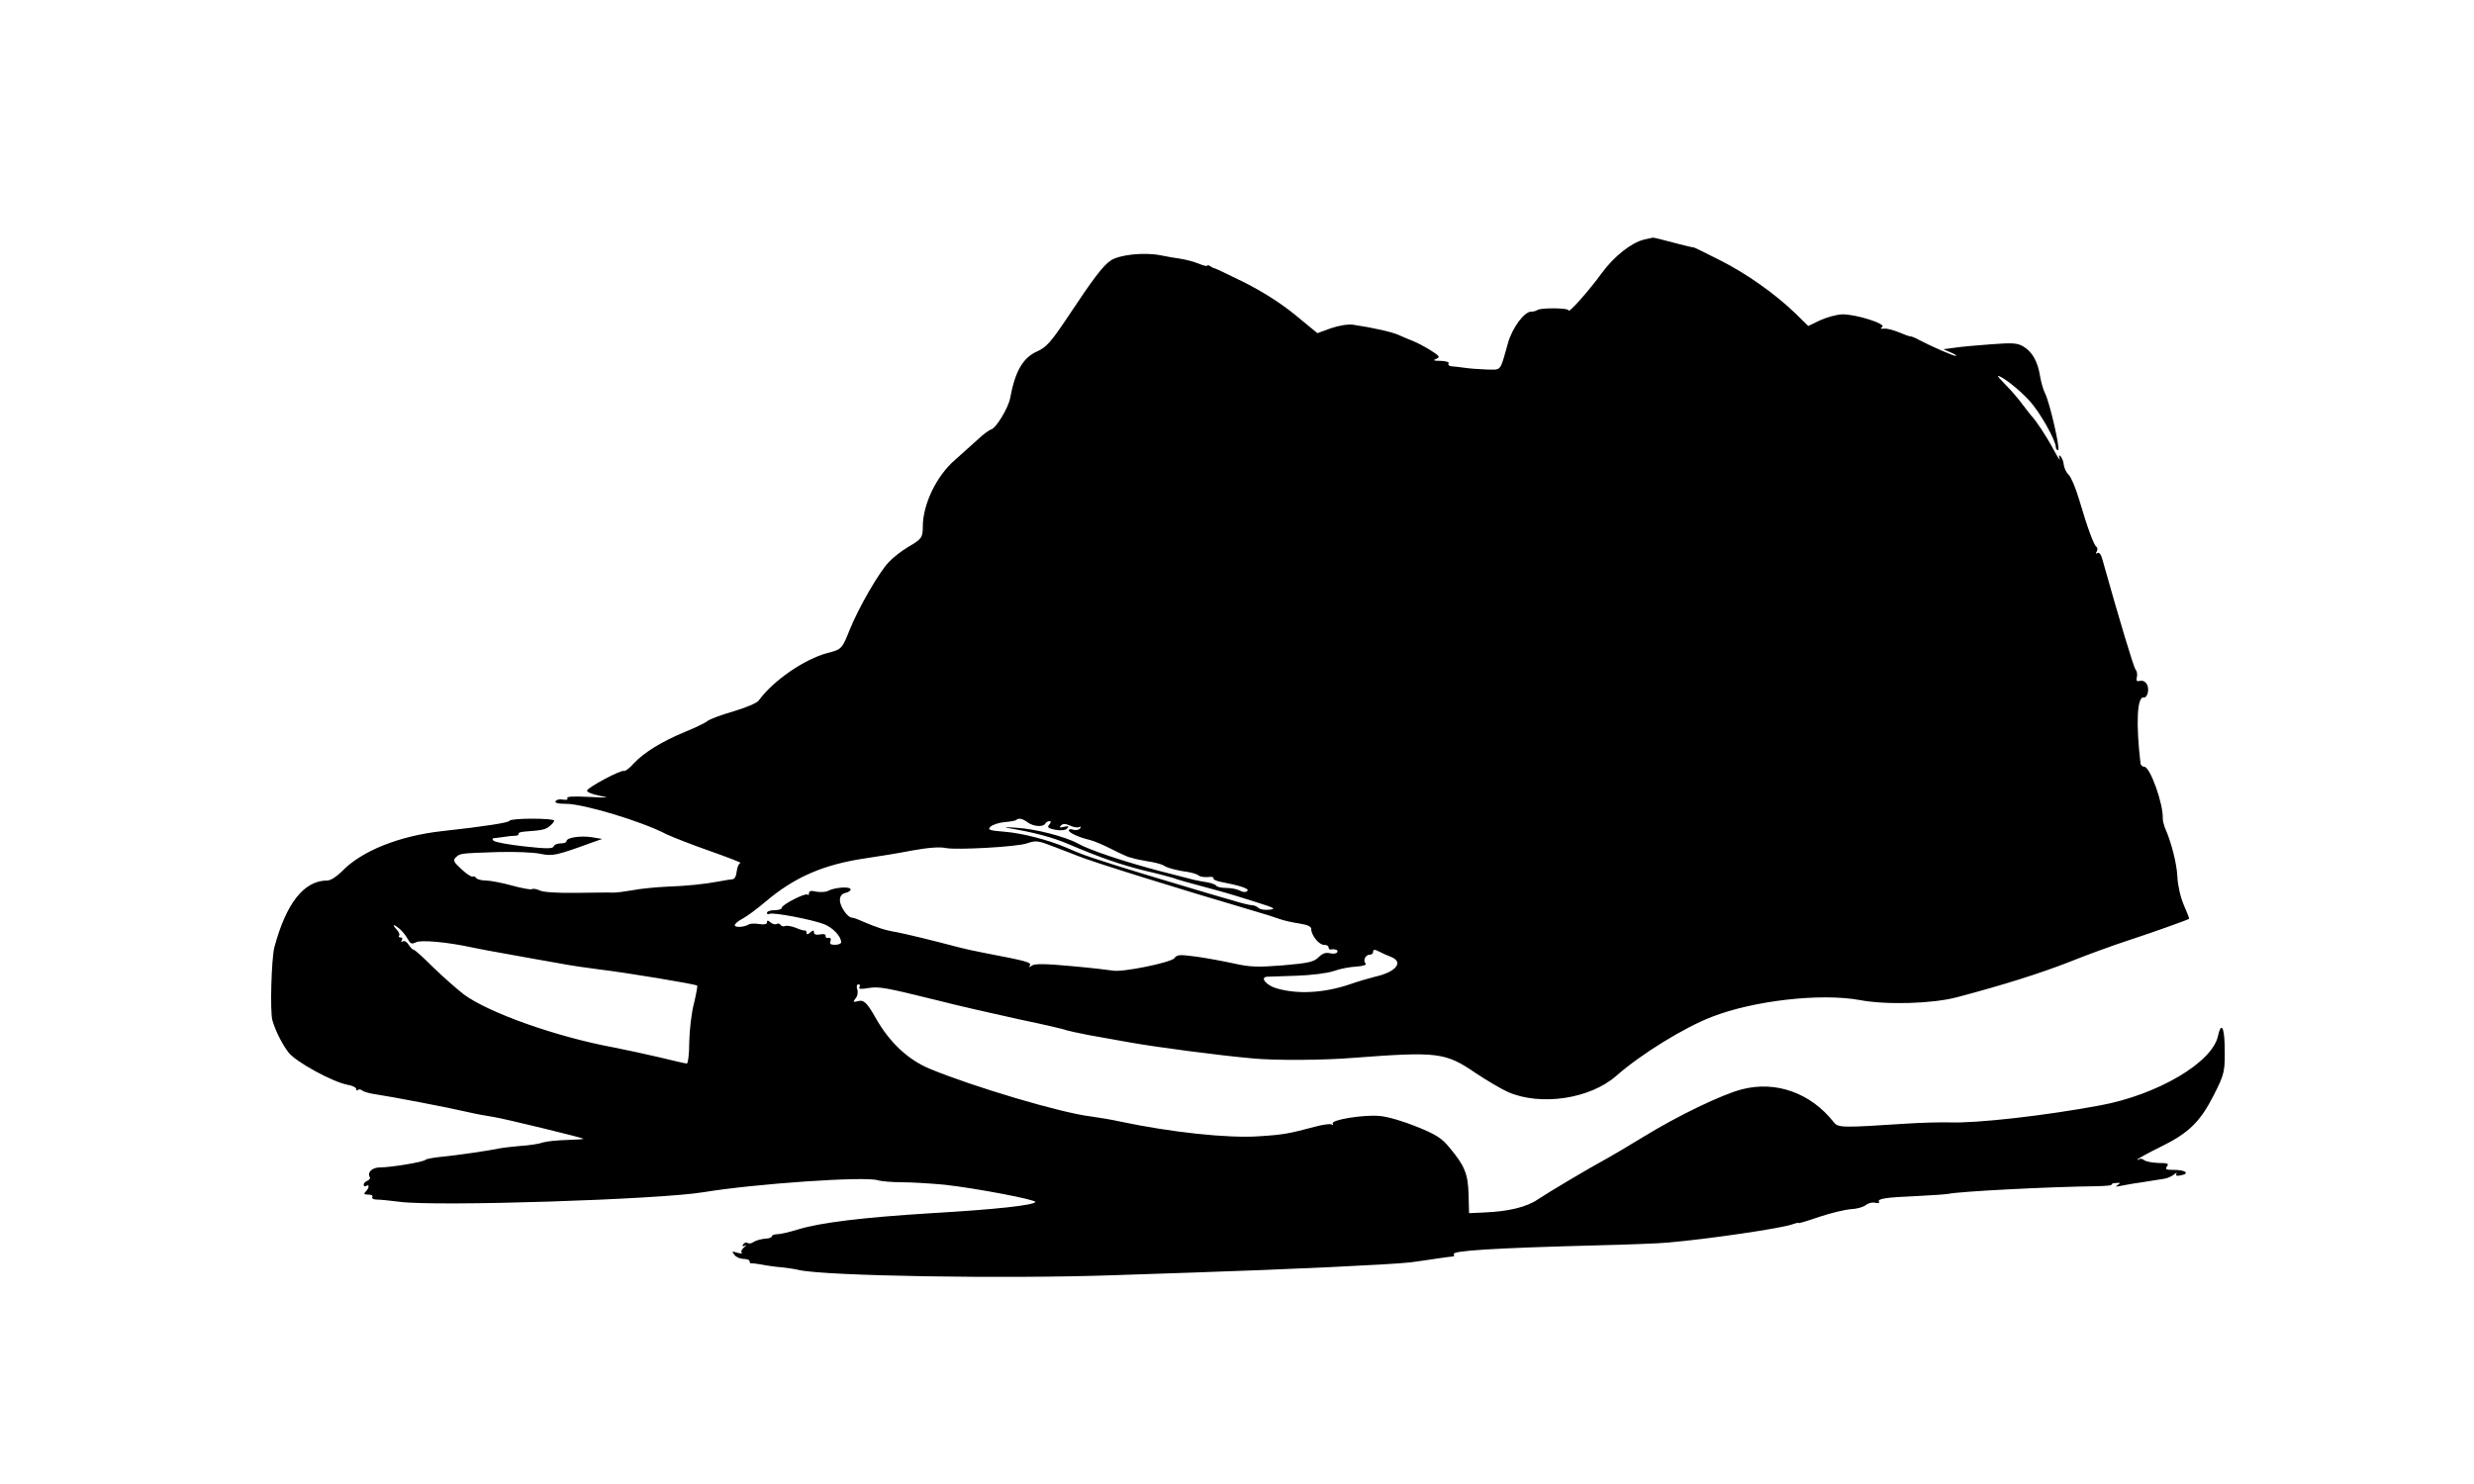
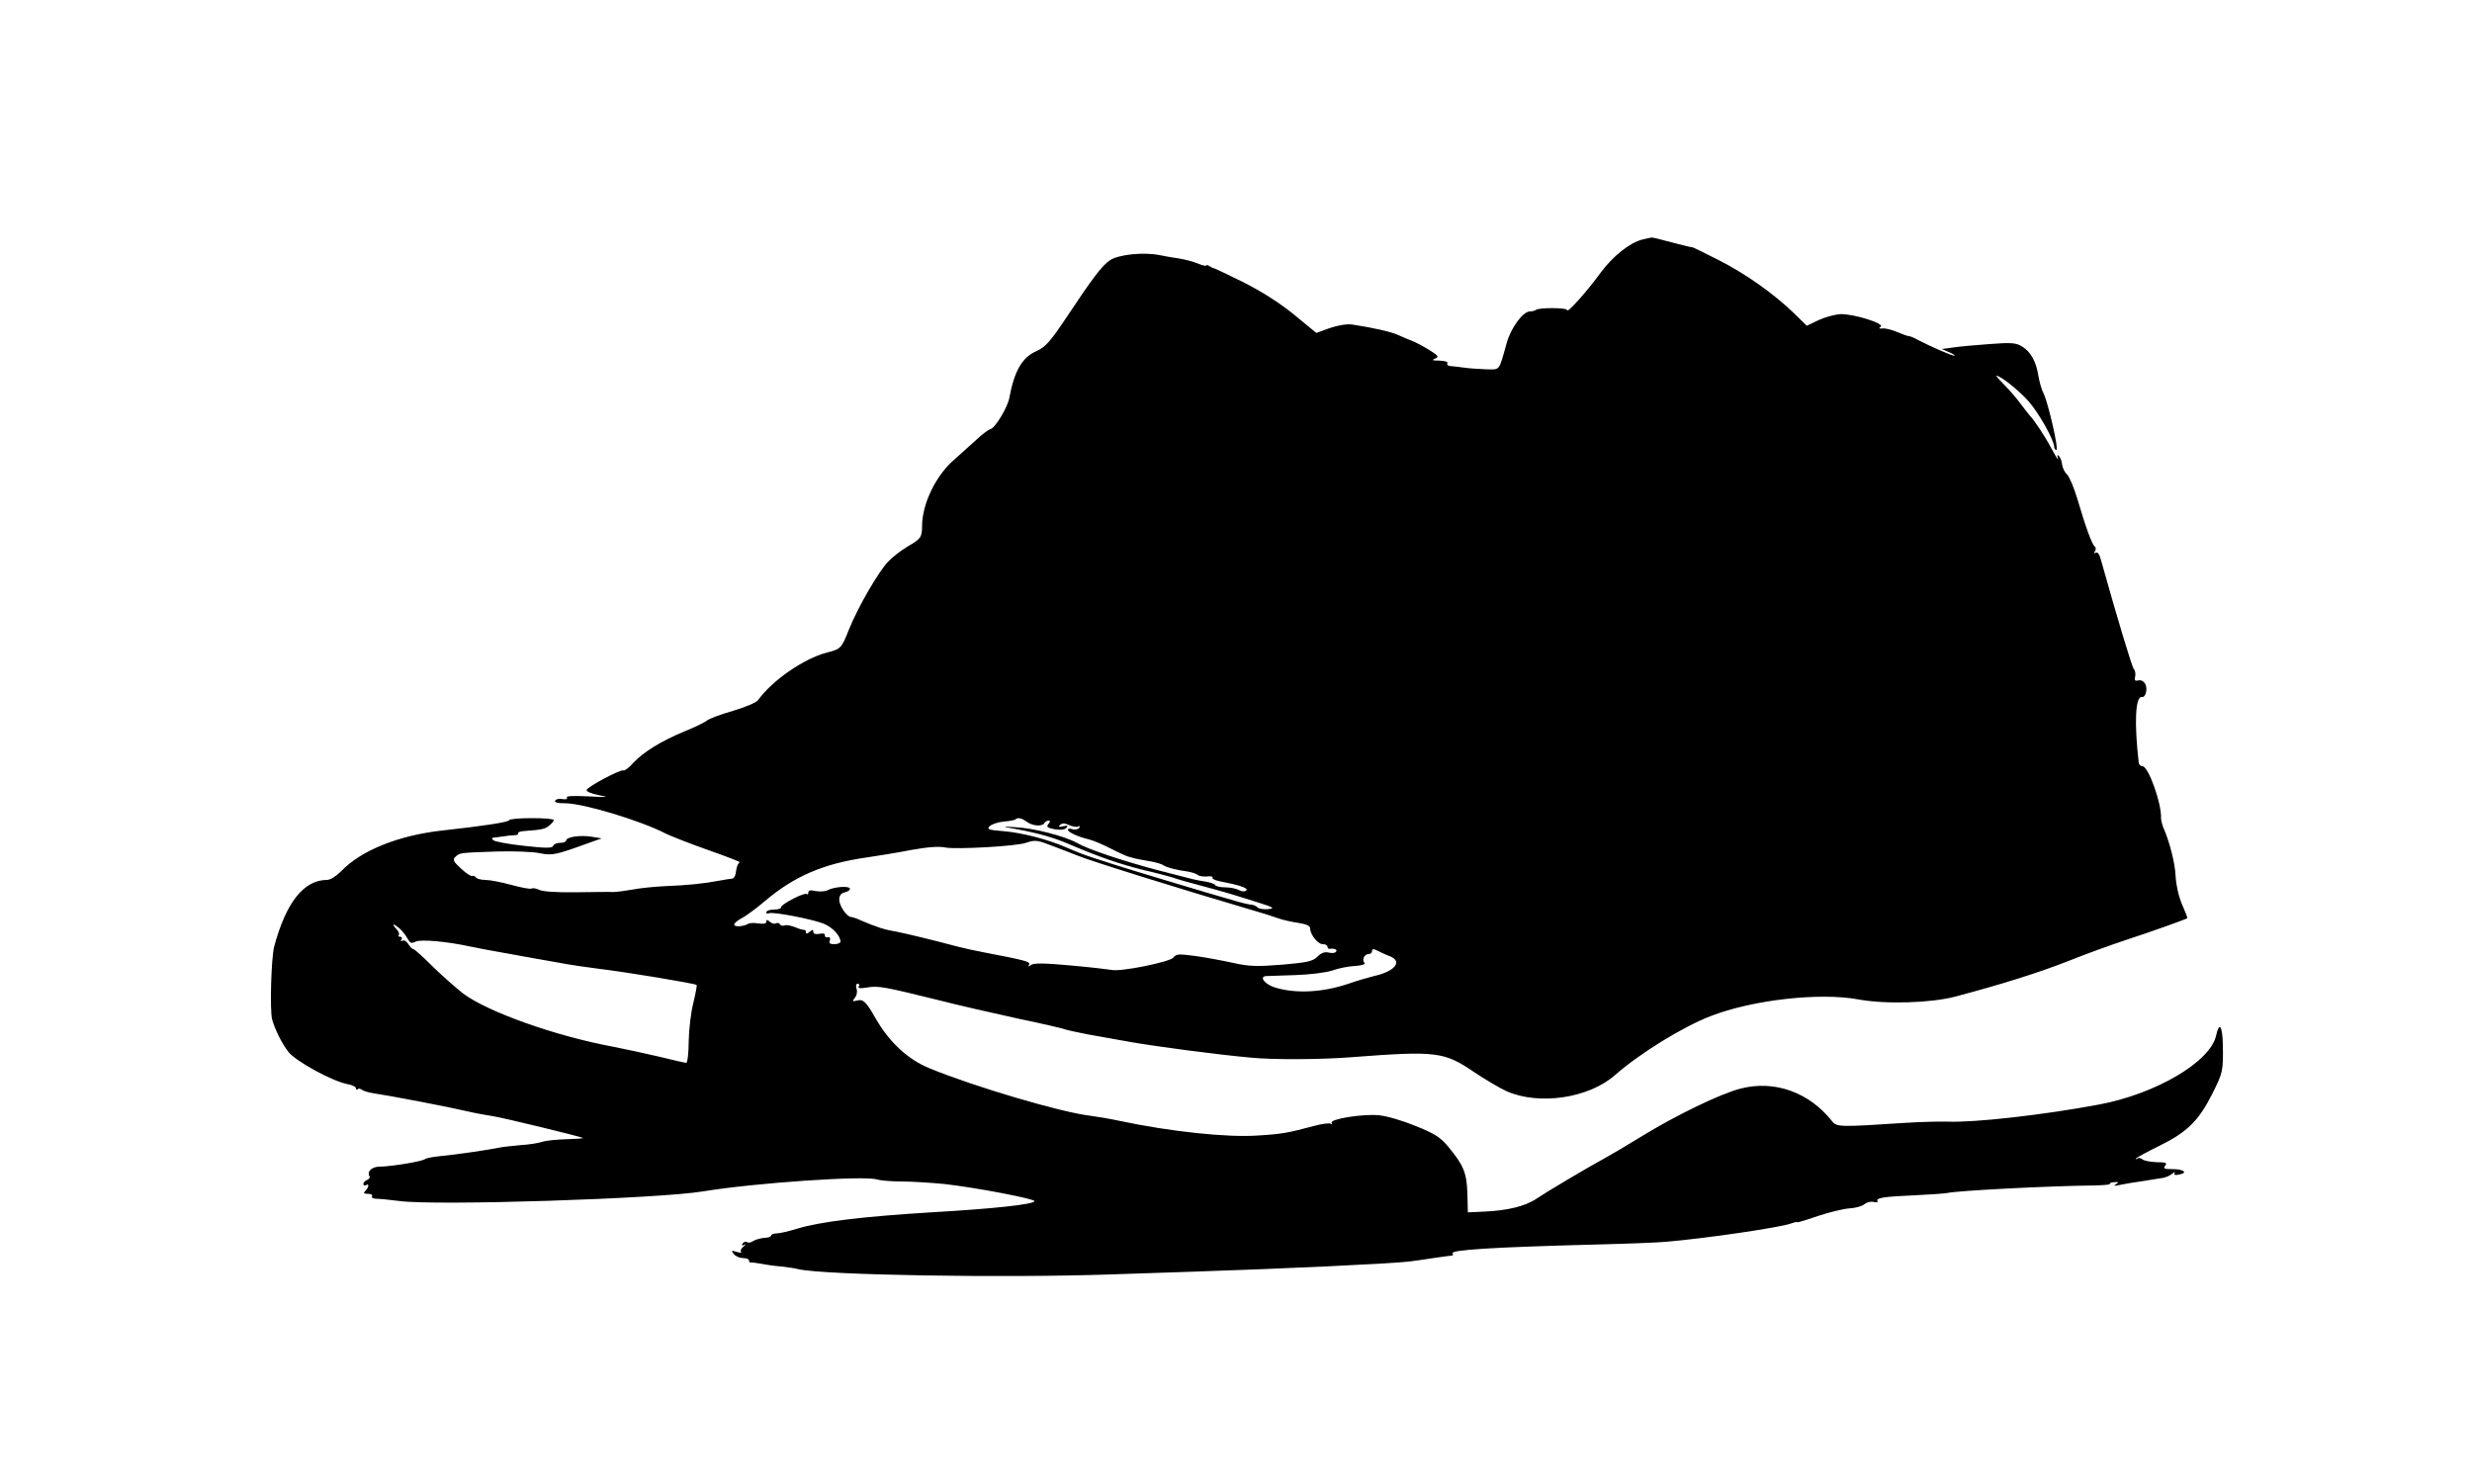
- <svg xmlns="http://www.w3.org/2000/svg" version="1.0" width="1000pt" height="600pt" viewBox="0 0 1000 600" preserveAspectRatio="xMidYMid meet">
-   <g transform="translate(0,600) scale(0.1,-0.1)" fill="#000000" stroke="none">
-     <path d="M6644 5031 c-51 -13 -119 -67 -168 -133 -55 -76 -136 -166 -136 -153 0 11 -117 11 -127 1 -4 -3 -14 -6 -24 -6 -28 0 -77 -66 -94 -128 -33 -117 -25 -107 -86 -106 -30 1 -70 4 -89 7 -19 3 -43 5 -53 6 -10 1 -15 6 -12 11 4 6 -9 10 -32 11 -29 0 -33 2 -18 8 17 7 15 11 -23 35 -24 15 -55 31 -70 37 -15 6 -40 16 -57 24 -28 13 -105 30 -185 42 -22 3 -57 -3 -90 -14 l-55 -20 -90 74 c-59 48 -130 93 -205 131 -63 31 -117 57 -120 57 -3 0 -11 4 -17 8 -7 5 -13 6 -13 3 0 -3 -12 -1 -27 5 -30 12 -57 19 -88 24 -11 1 -45 7 -75 13 -66 13 -166 2 -200 -21 -31 -20 -73 -76 -175 -230 -67 -100 -85 -120 -121 -137 -59 -25 -91 -81 -111 -190 -7 -38 -56 -120 -76 -126 -10 -3 -35 -22 -56 -42 -22 -20 -62 -56 -89 -80 -75 -63 -132 -180 -132 -271 0 -45 -5 -51 -60 -83 -25 -15 -59 -41 -77 -60 -40 -42 -121 -182 -158 -273 -31 -78 -33 -81 -90 -95 -94 -25 -220 -112 -278 -192 -6 -10 -52 -29 -102 -44 -49 -14 -97 -32 -105 -39 -8 -7 -49 -27 -91 -44 -94 -39 -164 -82 -207 -127 -17 -20 -35 -33 -40 -31 -10 6 -144 -65 -149 -79 -2 -6 19 -15 49 -21 46 -9 41 -9 -41 -5 -62 3 -92 2 -88 -5 4 -6 -3 -8 -17 -6 -13 3 -27 0 -30 -6 -5 -7 9 -11 42 -11 71 0 307 -71 406 -123 23 -11 102 -42 176 -68 74 -26 130 -48 123 -48 -6 -1 -13 -16 -15 -33 -2 -21 -9 -33 -18 -33 -8 -1 -31 -4 -50 -8 -63 -12 -134 -19 -216 -22 -44 -2 -105 -8 -135 -14 -29 -5 -65 -10 -79 -10 -14 1 -82 0 -152 -1 -78 -1 -134 3 -147 10 -12 6 -26 8 -31 5 -5 -3 -42 4 -82 15 -40 11 -87 20 -105 20 -17 0 -35 5 -38 10 -4 6 -10 8 -14 6 -4 -3 -25 10 -45 29 -32 29 -36 37 -24 48 17 17 17 17 168 22 69 2 147 -1 174 -7 50 -10 62 -8 210 46 l40 14 -42 7 c-45 7 -102 -1 -102 -16 0 -5 -11 -9 -24 -9 -13 0 -26 -5 -28 -12 -4 -10 -29 -10 -119 0 -63 7 -118 17 -124 23 -6 6 -6 9 0 10 6 0 24 3 40 5 17 3 38 5 48 5 9 0 15 4 13 8 -3 4 10 8 27 9 70 5 82 8 99 22 10 8 18 18 18 22 0 5 -40 8 -90 8 -49 0 -90 -4 -90 -8 0 -8 -106 -24 -270 -42 -175 -19 -329 -80 -409 -164 -21 -21 -45 -36 -58 -36 -94 0 -166 -91 -214 -270 -12 -47 -18 -260 -8 -295 12 -42 39 -96 65 -130 29 -38 177 -119 239 -131 19 -3 35 -11 35 -17 0 -6 3 -7 7 -4 3 4 11 3 17 -2 6 -5 27 -11 46 -14 74 -11 308 -56 375 -72 39 -9 88 -18 110 -21 40 -6 357 -83 363 -88 1 -2 -28 -4 -65 -5 -37 -1 -81 -5 -98 -10 -16 -6 -57 -12 -90 -14 -33 -3 -71 -7 -85 -10 -43 -9 -172 -28 -235 -34 -33 -3 -62 -9 -65 -12 -6 -9 -140 -31 -184 -31 -32 0 -53 -20 -41 -40 3 -4 -2 -10 -10 -14 -8 -3 -15 -10 -15 -16 0 -6 5 -8 10 -5 14 9 13 -8 -2 -23 -9 -9 -7 -12 11 -12 12 0 19 -4 16 -10 -3 -5 4 -10 17 -10 13 0 55 -4 93 -9 147 -20 1051 9 1230 39 206 34 654 65 703 48 13 -4 57 -8 98 -8 41 0 118 -5 172 -10 127 -14 373 -61 367 -70 -8 -13 -161 -30 -420 -45 -277 -17 -449 -38 -540 -66 -33 -10 -70 -19 -82 -19 -13 0 -23 -4 -23 -8 0 -4 -8 -8 -17 -9 -26 -2 -46 -7 -60 -16 -7 -5 -17 -6 -22 -2 -5 3 -13 0 -17 -6 -5 -8 -2 -10 7 -5 8 4 6 1 -3 -7 -10 -8 -14 -17 -10 -22 4 -4 -4 -4 -18 0 -22 7 -23 6 -11 -9 7 -9 24 -16 37 -16 13 0 24 -4 24 -10 0 -5 3 -9 8 -8 4 1 23 -2 42 -5 19 -4 55 -9 80 -11 25 -3 56 -7 70 -11 109 -24 829 -36 1266 -21 88 3 236 8 329 11 368 12 797 32 875 41 25 3 72 10 105 15 33 5 64 9 68 9 5 0 6 4 3 9 -9 14 157 25 584 36 124 3 250 8 280 11 164 14 462 58 505 74 14 5 25 8 25 5 0 -2 37 9 83 25 45 15 102 29 127 31 25 1 53 9 62 17 10 8 26 12 38 9 11 -3 18 -1 15 4 -8 12 26 18 150 23 61 3 119 7 130 9 42 10 413 29 602 31 33 1 60 3 58 6 -2 3 6 7 18 7 18 2 19 0 7 -8 -11 -7 -9 -8 10 -4 14 3 39 7 55 10 17 2 46 7 65 10 19 3 45 7 57 9 13 2 30 9 40 17 9 8 14 9 10 3 -4 -7 2 -10 18 -6 38 7 19 22 -27 22 -33 0 -38 2 -29 14 9 11 3 14 -35 14 -25 1 -52 6 -58 12 -7 5 -16 7 -19 3 -4 -3 -7 -4 -7 -1 0 3 42 26 93 51 114 56 160 101 215 209 45 89 46 95 44 206 -2 73 -15 89 -27 33 -23 -107 -244 -237 -475 -280 -225 -42 -500 -73 -610 -69 -36 1 -114 -1 -175 -5 -260 -17 -275 -17 -293 6 -93 118 -233 168 -370 133 -80 -20 -262 -108 -397 -191 -60 -37 -128 -77 -150 -89 -74 -40 -240 -139 -280 -166 -44 -30 -117 -48 -213 -52 l-64 -3 -2 75 c-2 84 -16 117 -77 190 -31 38 -54 53 -131 84 -54 22 -117 41 -151 44 -67 6 -200 -16 -190 -31 3 -6 1 -7 -5 -3 -6 3 -37 -1 -69 -10 -101 -27 -126 -32 -223 -38 -126 -9 -357 16 -560 59 -36 8 -90 17 -120 21 -120 14 -473 119 -650 192 -88 36 -163 106 -218 202 -38 67 -50 79 -75 72 -19 -5 -20 -3 -9 11 8 9 11 25 7 37 -4 12 -2 20 5 20 6 0 8 -5 4 -11 -5 -8 6 -9 35 -4 44 7 64 4 286 -51 77 -20 223 -53 323 -75 101 -21 187 -41 191 -44 5 -2 46 -11 92 -20 46 -8 122 -22 168 -30 100 -18 357 -52 491 -64 90 -9 289 -8 410 2 342 26 372 22 494 -61 45 -30 104 -65 131 -77 132 -58 333 -28 439 66 99 87 272 194 386 238 170 66 439 96 595 68 110 -21 297 -15 395 11 185 49 335 96 455 143 72 29 177 67 235 86 98 32 241 83 248 88 2 1 -8 27 -21 56 -14 33 -24 78 -26 114 -2 53 -25 142 -51 200 -4 11 -8 27 -8 35 3 58 -51 210 -75 210 -7 0 -14 6 -15 13 -19 162 -14 272 13 267 15 -2 24 33 13 53 -6 11 -17 17 -28 14 -13 -3 -16 0 -13 14 3 11 1 25 -5 32 -8 10 -65 199 -134 445 -5 20 -13 30 -20 26 -7 -5 -8 -2 -3 6 4 7 4 15 -1 19 -11 7 -37 79 -70 191 -14 47 -33 92 -42 100 -9 8 -18 26 -20 40 -1 13 -7 29 -13 35 -7 7 -8 4 -4 -10 3 -11 -8 7 -26 40 -27 51 -71 117 -89 135 -3 3 -18 23 -35 45 -16 22 -46 57 -67 78 -20 20 -35 37 -32 37 16 0 87 -56 127 -100 43 -47 107 -161 107 -189 0 -6 4 -11 9 -11 10 0 -33 189 -52 228 -8 15 -17 47 -21 71 -9 58 -31 98 -66 119 -24 15 -42 17 -132 10 -56 -4 -123 -10 -148 -14 l-45 -6 30 -13 c17 -7 26 -14 21 -14 -10 -1 -102 40 -148 64 -14 8 -30 15 -36 15 -5 0 -27 8 -48 17 -22 9 -48 16 -59 14 -15 -1 -16 1 -7 7 18 13 -111 53 -163 51 -22 -1 -62 -12 -88 -24 l-48 -23 -52 51 c-83 80 -199 162 -307 216 -55 28 -102 51 -105 51 -3 0 -6 0 -7 1 -2 0 -10 2 -18 4 -8 2 -42 10 -75 19 -32 9 -62 16 -65 15 -3 -1 -19 -4 -36 -8z m-2490 -2356 c23 -17 62 -20 71 -5 3 6 11 10 17 10 7 0 7 -5 -1 -14 -9 -11 -5 -15 25 -21 24 -4 41 -2 48 6 8 9 5 10 -13 6 -18 -4 -21 -3 -13 5 9 9 18 8 37 0 15 -7 31 -9 37 -6 7 4 8 2 4 -5 -4 -6 -16 -9 -27 -6 -10 4 -19 3 -19 -2 0 -10 42 -29 85 -39 17 -4 57 -21 90 -38 33 -17 65 -31 70 -32 6 -1 12 -3 15 -4 3 -1 14 -4 25 -6 11 -2 36 -7 55 -10 19 -4 40 -10 45 -14 12 -9 59 -21 99 -26 16 -3 34 -8 40 -13 6 -6 24 -8 38 -7 15 2 25 0 23 -5 -3 -4 9 -10 27 -14 79 -15 119 -28 110 -37 -6 -6 -17 -6 -30 1 -11 6 -36 11 -56 11 -19 0 -37 4 -40 9 -3 5 -20 11 -38 14 -18 3 -42 7 -53 10 -11 3 -74 19 -140 36 -140 37 -282 84 -329 111 -49 27 -171 59 -246 63 -36 3 -54 3 -40 0 108 -18 185 -38 254 -68 129 -55 207 -81 302 -105 49 -11 100 -25 114 -29 25 -9 46 -15 180 -51 41 -11 113 -33 159 -48 74 -23 80 -27 52 -30 -19 -2 -38 1 -44 7 -6 6 -18 11 -26 11 -9 0 -45 9 -81 20 -36 10 -144 42 -240 71 -175 52 -337 103 -375 119 -11 4 -36 15 -55 23 -72 31 -176 58 -248 64 -63 5 -71 8 -59 20 8 8 34 17 57 19 24 2 46 6 48 9 9 9 26 5 46 -10z m113 -101 c38 -14 77 -30 88 -34 48 -21 424 -138 710 -222 39 -11 86 -26 105 -33 19 -7 56 -15 83 -19 32 -5 47 -12 47 -22 0 -25 31 -64 51 -64 11 0 19 -4 19 -10 0 -5 3 -9 8 -9 19 3 33 -2 27 -11 -3 -6 -17 -7 -30 -4 -16 4 -30 -1 -45 -16 -19 -19 -40 -24 -144 -33 -102 -8 -133 -7 -196 7 -41 9 -110 22 -153 28 -69 9 -79 9 -90 -6 -14 -18 -216 -59 -251 -50 -11 2 -86 11 -166 18 -106 10 -149 10 -159 2 -11 -8 -13 -8 -8 1 7 12 -16 18 -178 49 -38 7 -88 18 -110 24 -114 30 -205 52 -250 61 -49 8 -81 19 -142 45 -17 8 -35 14 -40 14 -17 0 -48 45 -48 70 0 17 7 26 23 30 13 3 22 10 20 15 -4 12 -65 7 -91 -7 -10 -5 -31 -6 -48 -3 -20 5 -29 3 -29 -6 0 -7 -3 -10 -6 -6 -9 8 -104 -41 -104 -53 0 -6 -13 -10 -30 -10 -16 0 -30 -5 -30 -11 0 -5 4 -7 10 -4 12 8 174 -23 222 -42 35 -14 68 -49 68 -73 0 -5 -11 -10 -25 -10 -18 0 -23 4 -18 15 3 10 0 15 -8 13 -8 -2 -13 2 -12 8 1 7 -8 9 -22 6 -16 -3 -25 0 -25 8 0 10 -3 10 -15 0 -10 -9 -15 -9 -15 -1 0 6 -3 10 -7 9 -5 -1 -21 4 -37 11 -16 6 -35 10 -42 7 -8 -3 -16 -1 -19 5 -4 5 -11 7 -16 3 -5 -3 -16 0 -24 6 -11 10 -15 10 -15 1 0 -8 -11 -10 -32 -7 -17 3 -37 2 -42 -2 -19 -11 -56 -13 -56 -3 0 6 14 18 32 27 17 9 59 40 93 69 117 99 234 150 405 175 47 7 130 20 185 31 67 12 113 16 140 10 44 -8 285 5 325 19 39 13 45 12 117 -16z m-2650 -331 c11 -10 25 -28 32 -41 10 -18 15 -20 32 -12 19 11 128 1 224 -20 22 -5 92 -18 155 -29 63 -12 152 -27 196 -35 45 -9 122 -20 170 -26 102 -12 387 -59 392 -65 2 -2 -4 -34 -13 -72 -10 -37 -18 -107 -19 -155 0 -49 -5 -88 -10 -88 -4 0 -54 11 -110 25 -55 13 -139 31 -185 40 -232 43 -506 140 -607 215 -28 22 -84 71 -123 109 -39 39 -74 71 -79 71 -4 0 -13 9 -20 20 -7 12 -18 18 -24 14 -7 -4 -8 -3 -4 4 4 7 2 12 -5 12 -7 0 -9 3 -6 7 4 3 0 15 -10 25 -21 23 -12 23 14 1z m3961 -92 c9 -5 29 -14 45 -20 52 -21 20 -61 -65 -80 -24 -6 -69 -19 -100 -30 -105 -36 -213 -42 -298 -17 -42 12 -69 45 -38 47 7 0 60 2 118 4 60 2 125 10 151 19 25 9 66 17 92 18 26 2 42 7 37 12 -12 12 -1 36 16 36 8 0 14 5 14 10 0 12 5 13 28 1z" />
+ <svg xmlns="http://www.w3.org/2000/svg" width="1333.333" height="800" preserveAspectRatio="xMidYMid meet" version="1.0" viewBox="0 0 1000 600">
+   <g fill="#000" stroke="none">
+     <path d="M6644 5031 c-51 -13 -119 -67 -168 -133 -55 -76 -136 -166 -136 -153 0 11 -117 11 -127 1 -4 -3 -14 -6 -24 -6 -28 0 -77 -66 -94 -128 -33 -117 -25 -107 -86 -106 -30 1 -70 4 -89 7 -19 3 -43 5 -53 6 -10 1 -15 6 -12 11 4 6 -9 10 -32 11 -29 0 -33 2 -18 8 17 7 15 11 -23 35 -24 15 -55 31 -70 37 -15 6 -40 16 -57 24 -28 13 -105 30 -185 42 -22 3 -57 -3 -90 -14 l-55 -20 -90 74 c-59 48 -130 93 -205 131 -63 31 -117 57 -120 57 -3 0 -11 4 -17 8 -7 5 -13 6 -13 3 0 -3 -12 -1 -27 5 -30 12 -57 19 -88 24 -11 1 -45 7 -75 13 -66 13 -166 2 -200 -21 -31 -20 -73 -76 -175 -230 -67 -100 -85 -120 -121 -137 -59 -25 -91 -81 -111 -190 -7 -38 -56 -120 -76 -126 -10 -3 -35 -22 -56 -42 -22 -20 -62 -56 -89 -80 -75 -63 -132 -180 -132 -271 0 -45 -5 -51 -60 -83 -25 -15 -59 -41 -77 -60 -40 -42 -121 -182 -158 -273 -31 -78 -33 -81 -90 -95 -94 -25 -220 -112 -278 -192 -6 -10 -52 -29 -102 -44 -49 -14 -97 -32 -105 -39 -8 -7 -49 -27 -91 -44 -94 -39 -164 -82 -207 -127 -17 -20 -35 -33 -40 -31 -10 6 -144 -65 -149 -79 -2 -6 19 -15 49 -21 46 -9 41 -9 -41 -5 -62 3 -92 2 -88 -5 4 -6 -3 -8 -17 -6 -13 3 -27 0 -30 -6 -5 -7 9 -11 42 -11 71 0 307 -71 406 -123 23 -11 102 -42 176 -68 74 -26 130 -48 123 -48 -6 -1 -13 -16 -15 -33 -2 -21 -9 -33 -18 -33 -8 -1 -31 -4 -50 -8 -63 -12 -134 -19 -216 -22 -44 -2 -105 -8 -135 -14 -29 -5 -65 -10 -79 -10 -14 1 -82 0 -152 -1 -78 -1 -134 3 -147 10 -12 6 -26 8 -31 5 -5 -3 -42 4 -82 15 -40 11 -87 20 -105 20 -17 0 -35 5 -38 10 -4 6 -10 8 -14 6 -4 -3 -25 10 -45 29 -32 29 -36 37 -24 48 17 17 17 17 168 22 69 2 147 -1 174 -7 50 -10 62 -8 210 46 l40 14 -42 7 c-45 7 -102 -1 -102 -16 0 -5 -11 -9 -24 -9 -13 0 -26 -5 -28 -12 -4 -10 -29 -10 -119 0 -63 7 -118 17 -124 23 -6 6 -6 9 0 10 6 0 24 3 40 5 17 3 38 5 48 5 9 0 15 4 13 8 -3 4 10 8 27 9 70 5 82 8 99 22 10 8 18 18 18 22 0 5 -40 8 -90 8 -49 0 -90 -4 -90 -8 0 -8 -106 -24 -270 -42 -175 -19 -329 -80 -409 -164 -21 -21 -45 -36 -58 -36 -94 0 -166 -91 -214 -270 -12 -47 -18 -260 -8 -295 12 -42 39 -96 65 -130 29 -38 177 -119 239 -131 19 -3 35 -11 35 -17 0 -6 3 -7 7 -4 3 4 11 3 17 -2 6 -5 27 -11 46 -14 74 -11 308 -56 375 -72 39 -9 88 -18 110 -21 40 -6 357 -83 363 -88 1 -2 -28 -4 -65 -5 -37 -1 -81 -5 -98 -10 -16 -6 -57 -12 -90 -14 -33 -3 -71 -7 -85 -10 -43 -9 -172 -28 -235 -34 -33 -3 -62 -9 -65 -12 -6 -9 -140 -31 -184 -31 -32 0 -53 -20 -41 -40 3 -4 -2 -10 -10 -14 -8 -3 -15 -10 -15 -16 0 -6 5 -8 10 -5 14 9 13 -8 -2 -23 -9 -9 -7 -12 11 -12 12 0 19 -4 16 -10 -3 -5 4 -10 17 -10 13 0 55 -4 93 -9 147 -20 1051 9 1230 39 206 34 654 65 703 48 13 -4 57 -8 98 -8 41 0 118 -5 172 -10 127 -14 373 -61 367 -70 -8 -13 -161 -30 -420 -45 -277 -17 -449 -38 -540 -66 -33 -10 -70 -19 -82 -19 -13 0 -23 -4 -23 -8 0 -4 -8 -8 -17 -9 -26 -2 -46 -7 -60 -16 -7 -5 -17 -6 -22 -2 -5 3 -13 0 -17 -6 -5 -8 -2 -10 7 -5 8 4 6 1 -3 -7 -10 -8 -14 -17 -10 -22 4 -4 -4 -4 -18 0 -22 7 -23 6 -11 -9 7 -9 24 -16 37 -16 13 0 24 -4 24 -10 0 -5 3 -9 8 -8 4 1 23 -2 42 -5 19 -4 55 -9 80 -11 25 -3 56 -7 70 -11 109 -24 829 -36 1266 -21 88 3 236 8 329 11 368 12 797 32 875 41 25 3 72 10 105 15 33 5 64 9 68 9 5 0 6 4 3 9 -9 14 157 25 584 36 124 3 250 8 280 11 164 14 462 58 505 74 14 5 25 8 25 5 0 -2 37 9 83 25 45 15 102 29 127 31 25 1 53 9 62 17 10 8 26 12 38 9 11 -3 18 -1 15 4 -8 12 26 18 150 23 61 3 119 7 130 9 42 10 413 29 602 31 33 1 60 3 58 6 -2 3 6 7 18 7 18 2 19 0 7 -8 -11 -7 -9 -8 10 -4 14 3 39 7 55 10 17 2 46 7 65 10 19 3 45 7 57 9 13 2 30 9 40 17 9 8 14 9 10 3 -4 -7 2 -10 18 -6 38 7 19 22 -27 22 -33 0 -38 2 -29 14 9 11 3 14 -35 14 -25 1 -52 6 -58 12 -7 5 -16 7 -19 3 -4 -3 -7 -4 -7 -1 0 3 42 26 93 51 114 56 160 101 215 209 45 89 46 95 44 206 -2 73 -15 89 -27 33 -23 -107 -244 -237 -475 -280 -225 -42 -500 -73 -610 -69 -36 1 -114 -1 -175 -5 -260 -17 -275 -17 -293 6 -93 118 -233 168 -370 133 -80 -20 -262 -108 -397 -191 -60 -37 -128 -77 -150 -89 -74 -40 -240 -139 -280 -166 -44 -30 -117 -48 -213 -52 l-64 -3 -2 75 c-2 84 -16 117 -77 190 -31 38 -54 53 -131 84 -54 22 -117 41 -151 44 -67 6 -200 -16 -190 -31 3 -6 1 -7 -5 -3 -6 3 -37 -1 -69 -10 -101 -27 -126 -32 -223 -38 -126 -9 -357 16 -560 59 -36 8 -90 17 -120 21 -120 14 -473 119 -650 192 -88 36 -163 106 -218 202 -38 67 -50 79 -75 72 -19 -5 -20 -3 -9 11 8 9 11 25 7 37 -4 12 -2 20 5 20 6 0 8 -5 4 -11 -5 -8 6 -9 35 -4 44 7 64 4 286 -51 77 -20 223 -53 323 -75 101 -21 187 -41 191 -44 5 -2 46 -11 92 -20 46 -8 122 -22 168 -30 100 -18 357 -52 491 -64 90 -9 289 -8 410 2 342 26 372 22 494 -61 45 -30 104 -65 131 -77 132 -58 333 -28 439 66 99 87 272 194 386 238 170 66 439 96 595 68 110 -21 297 -15 395 11 185 49 335 96 455 143 72 29 177 67 235 86 98 32 241 83 248 88 2 1 -8 27 -21 56 -14 33 -24 78 -26 114 -2 53 -25 142 -51 200 -4 11 -8 27 -8 35 3 58 -51 210 -75 210 -7 0 -14 6 -15 13 -19 162 -14 272 13 267 15 -2 24 33 13 53 -6 11 -17 17 -28 14 -13 -3 -16 0 -13 14 3 11 1 25 -5 32 -8 10 -65 199 -134 445 -5 20 -13 30 -20 26 -7 -5 -8 -2 -3 6 4 7 4 15 -1 19 -11 7 -37 79 -70 191 -14 47 -33 92 -42 100 -9 8 -18 26 -20 40 -1 13 -7 29 -13 35 -7 7 -8 4 -4 -10 3 -11 -8 7 -26 40 -27 51 -71 117 -89 135 -3 3 -18 23 -35 45 -16 22 -46 57 -67 78 -20 20 -35 37 -32 37 16 0 87 -56 127 -100 43 -47 107 -161 107 -189 0 -6 4 -11 9 -11 10 0 -33 189 -52 228 -8 15 -17 47 -21 71 -9 58 -31 98 -66 119 -24 15 -42 17 -132 10 -56 -4 -123 -10 -148 -14 l-45 -6 30 -13 c17 -7 26 -14 21 -14 -10 -1 -102 40 -148 64 -14 8 -30 15 -36 15 -5 0 -27 8 -48 17 -22 9 -48 16 -59 14 -15 -1 -16 1 -7 7 18 13 -111 53 -163 51 -22 -1 -62 -12 -88 -24 l-48 -23 -52 51 c-83 80 -199 162 -307 216 -55 28 -102 51 -105 51 -3 0 -6 0 -7 1 -2 0 -10 2 -18 4 -8 2 -42 10 -75 19 -32 9 -62 16 -65 15 -3 -1 -19 -4 -36 -8z m-2490 -2356 c23 -17 62 -20 71 -5 3 6 11 10 17 10 7 0 7 -5 -1 -14 -9 -11 -5 -15 25 -21 24 -4 41 -2 48 6 8 9 5 10 -13 6 -18 -4 -21 -3 -13 5 9 9 18 8 37 0 15 -7 31 -9 37 -6 7 4 8 2 4 -5 -4 -6 -16 -9 -27 -6 -10 4 -19 3 -19 -2 0 -10 42 -29 85 -39 17 -4 57 -21 90 -38 33 -17 65 -31 70 -32 6 -1 12 -3 15 -4 3 -1 14 -4 25 -6 11 -2 36 -7 55 -10 19 -4 40 -10 45 -14 12 -9 59 -21 99 -26 16 -3 34 -8 40 -13 6 -6 24 -8 38 -7 15 2 25 0 23 -5 -3 -4 9 -10 27 -14 79 -15 119 -28 110 -37 -6 -6 -17 -6 -30 1 -11 6 -36 11 -56 11 -19 0 -37 4 -40 9 -3 5 -20 11 -38 14 -18 3 -42 7 -53 10 -11 3 -74 19 -140 36 -140 37 -282 84 -329 111 -49 27 -171 59 -246 63 -36 3 -54 3 -40 0 108 -18 185 -38 254 -68 129 -55 207 -81 302 -105 49 -11 100 -25 114 -29 25 -9 46 -15 180 -51 41 -11 113 -33 159 -48 74 -23 80 -27 52 -30 -19 -2 -38 1 -44 7 -6 6 -18 11 -26 11 -9 0 -45 9 -81 20 -36 10 -144 42 -240 71 -175 52 -337 103 -375 119 -11 4 -36 15 -55 23 -72 31 -176 58 -248 64 -63 5 -71 8 -59 20 8 8 34 17 57 19 24 2 46 6 48 9 9 9 26 5 46 -10z m113 -101 c38 -14 77 -30 88 -34 48 -21 424 -138 710 -222 39 -11 86 -26 105 -33 19 -7 56 -15 83 -19 32 -5 47 -12 47 -22 0 -25 31 -64 51 -64 11 0 19 -4 19 -10 0 -5 3 -9 8 -9 19 3 33 -2 27 -11 -3 -6 -17 -7 -30 -4 -16 4 -30 -1 -45 -16 -19 -19 -40 -24 -144 -33 -102 -8 -133 -7 -196 7 -41 9 -110 22 -153 28 -69 9 -79 9 -90 -6 -14 -18 -216 -59 -251 -50 -11 2 -86 11 -166 18 -106 10 -149 10 -159 2 -11 -8 -13 -8 -8 1 7 12 -16 18 -178 49 -38 7 -88 18 -110 24 -114 30 -205 52 -250 61 -49 8 -81 19 -142 45 -17 8 -35 14 -40 14 -17 0 -48 45 -48 70 0 17 7 26 23 30 13 3 22 10 20 15 -4 12 -65 7 -91 -7 -10 -5 -31 -6 -48 -3 -20 5 -29 3 -29 -6 0 -7 -3 -10 -6 -6 -9 8 -104 -41 -104 -53 0 -6 -13 -10 -30 -10 -16 0 -30 -5 -30 -11 0 -5 4 -7 10 -4 12 8 174 -23 222 -42 35 -14 68 -49 68 -73 0 -5 -11 -10 -25 -10 -18 0 -23 4 -18 15 3 10 0 15 -8 13 -8 -2 -13 2 -12 8 1 7 -8 9 -22 6 -16 -3 -25 0 -25 8 0 10 -3 10 -15 0 -10 -9 -15 -9 -15 -1 0 6 -3 10 -7 9 -5 -1 -21 4 -37 11 -16 6 -35 10 -42 7 -8 -3 -16 -1 -19 5 -4 5 -11 7 -16 3 -5 -3 -16 0 -24 6 -11 10 -15 10 -15 1 0 -8 -11 -10 -32 -7 -17 3 -37 2 -42 -2 -19 -11 -56 -13 -56 -3 0 6 14 18 32 27 17 9 59 40 93 69 117 99 234 150 405 175 47 7 130 20 185 31 67 12 113 16 140 10 44 -8 285 5 325 19 39 13 45 12 117 -16z m-2650 -331 c11 -10 25 -28 32 -41 10 -18 15 -20 32 -12 19 11 128 1 224 -20 22 -5 92 -18 155 -29 63 -12 152 -27 196 -35 45 -9 122 -20 170 -26 102 -12 387 -59 392 -65 2 -2 -4 -34 -13 -72 -10 -37 -18 -107 -19 -155 0 -49 -5 -88 -10 -88 -4 0 -54 11 -110 25 -55 13 -139 31 -185 40 -232 43 -506 140 -607 215 -28 22 -84 71 -123 109 -39 39 -74 71 -79 71 -4 0 -13 9 -20 20 -7 12 -18 18 -24 14 -7 -4 -8 -3 -4 4 4 7 2 12 -5 12 -7 0 -9 3 -6 7 4 3 0 15 -10 25 -21 23 -12 23 14 1z m3961 -92 c9 -5 29 -14 45 -20 52 -21 20 -61 -65 -80 -24 -6 -69 -19 -100 -30 -105 -36 -213 -42 -298 -17 -42 12 -69 45 -38 47 7 0 60 2 118 4 60 2 125 10 151 19 25 9 66 17 92 18 26 2 42 7 37 12 -12 12 -1 36 16 36 8 0 14 5 14 10 0 12 5 13 28 1z" transform="translate(0,600) scale(0.1,-0.1)" />
  </g>
</svg>
